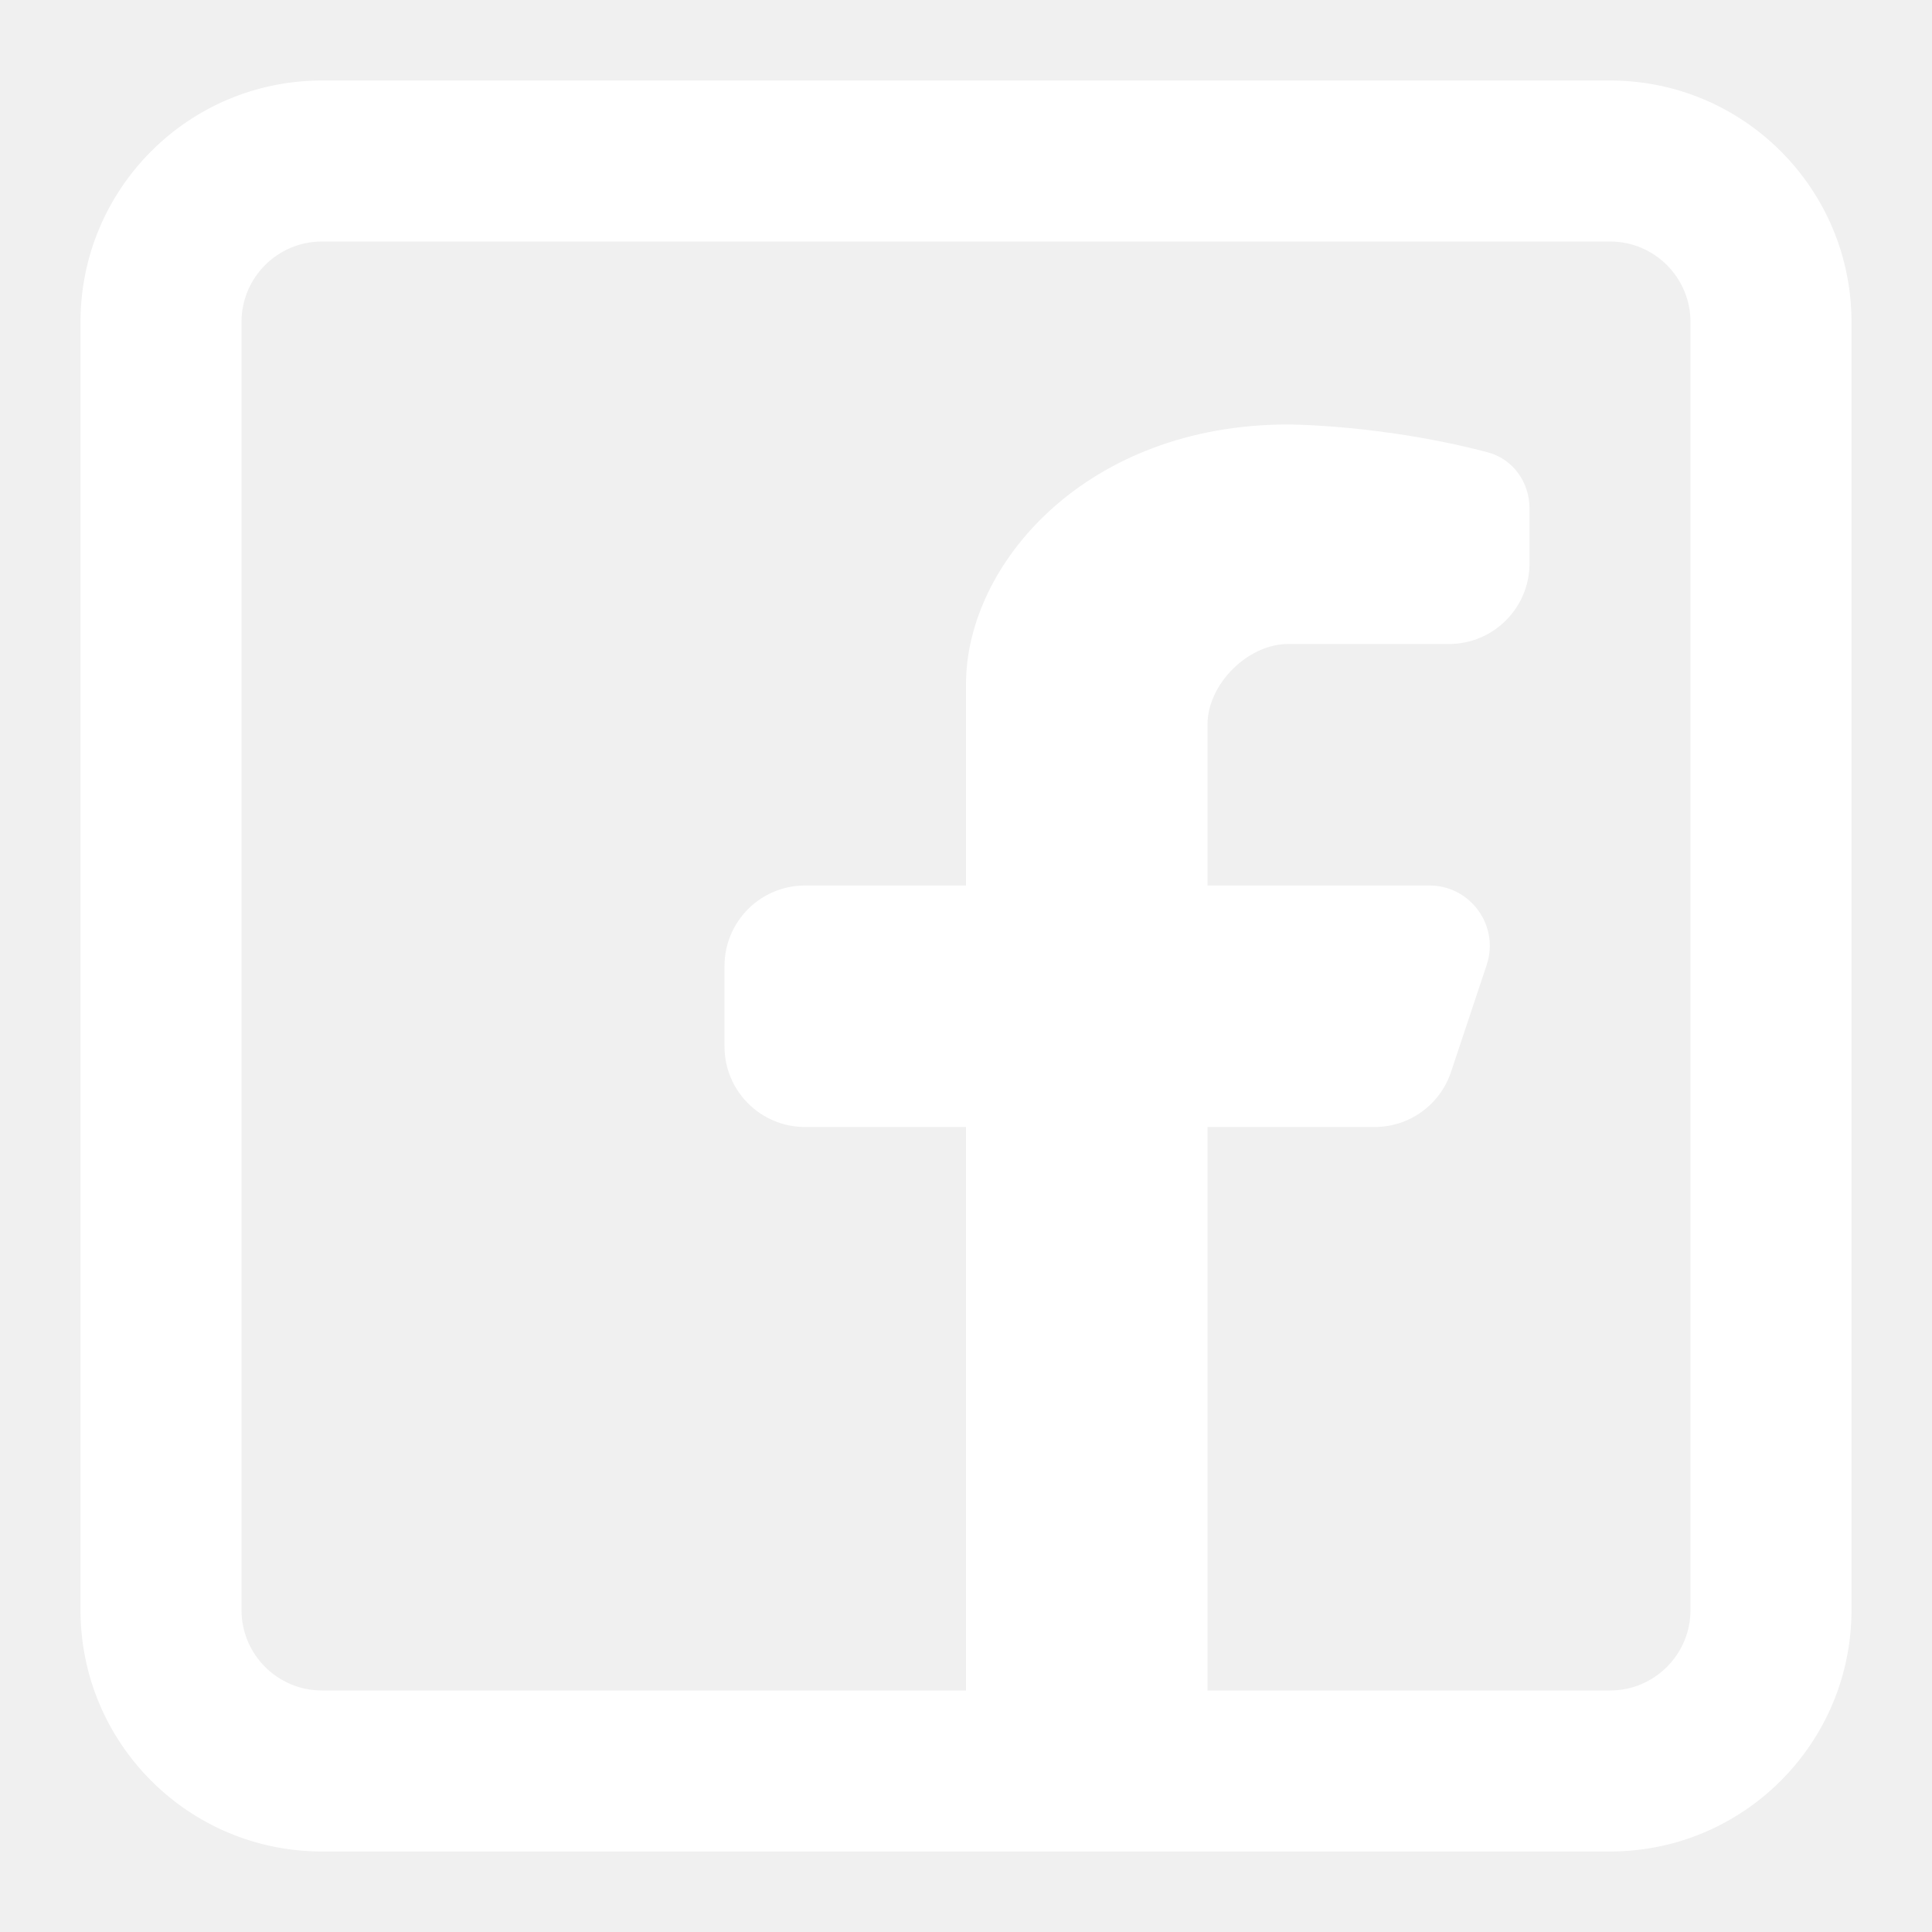
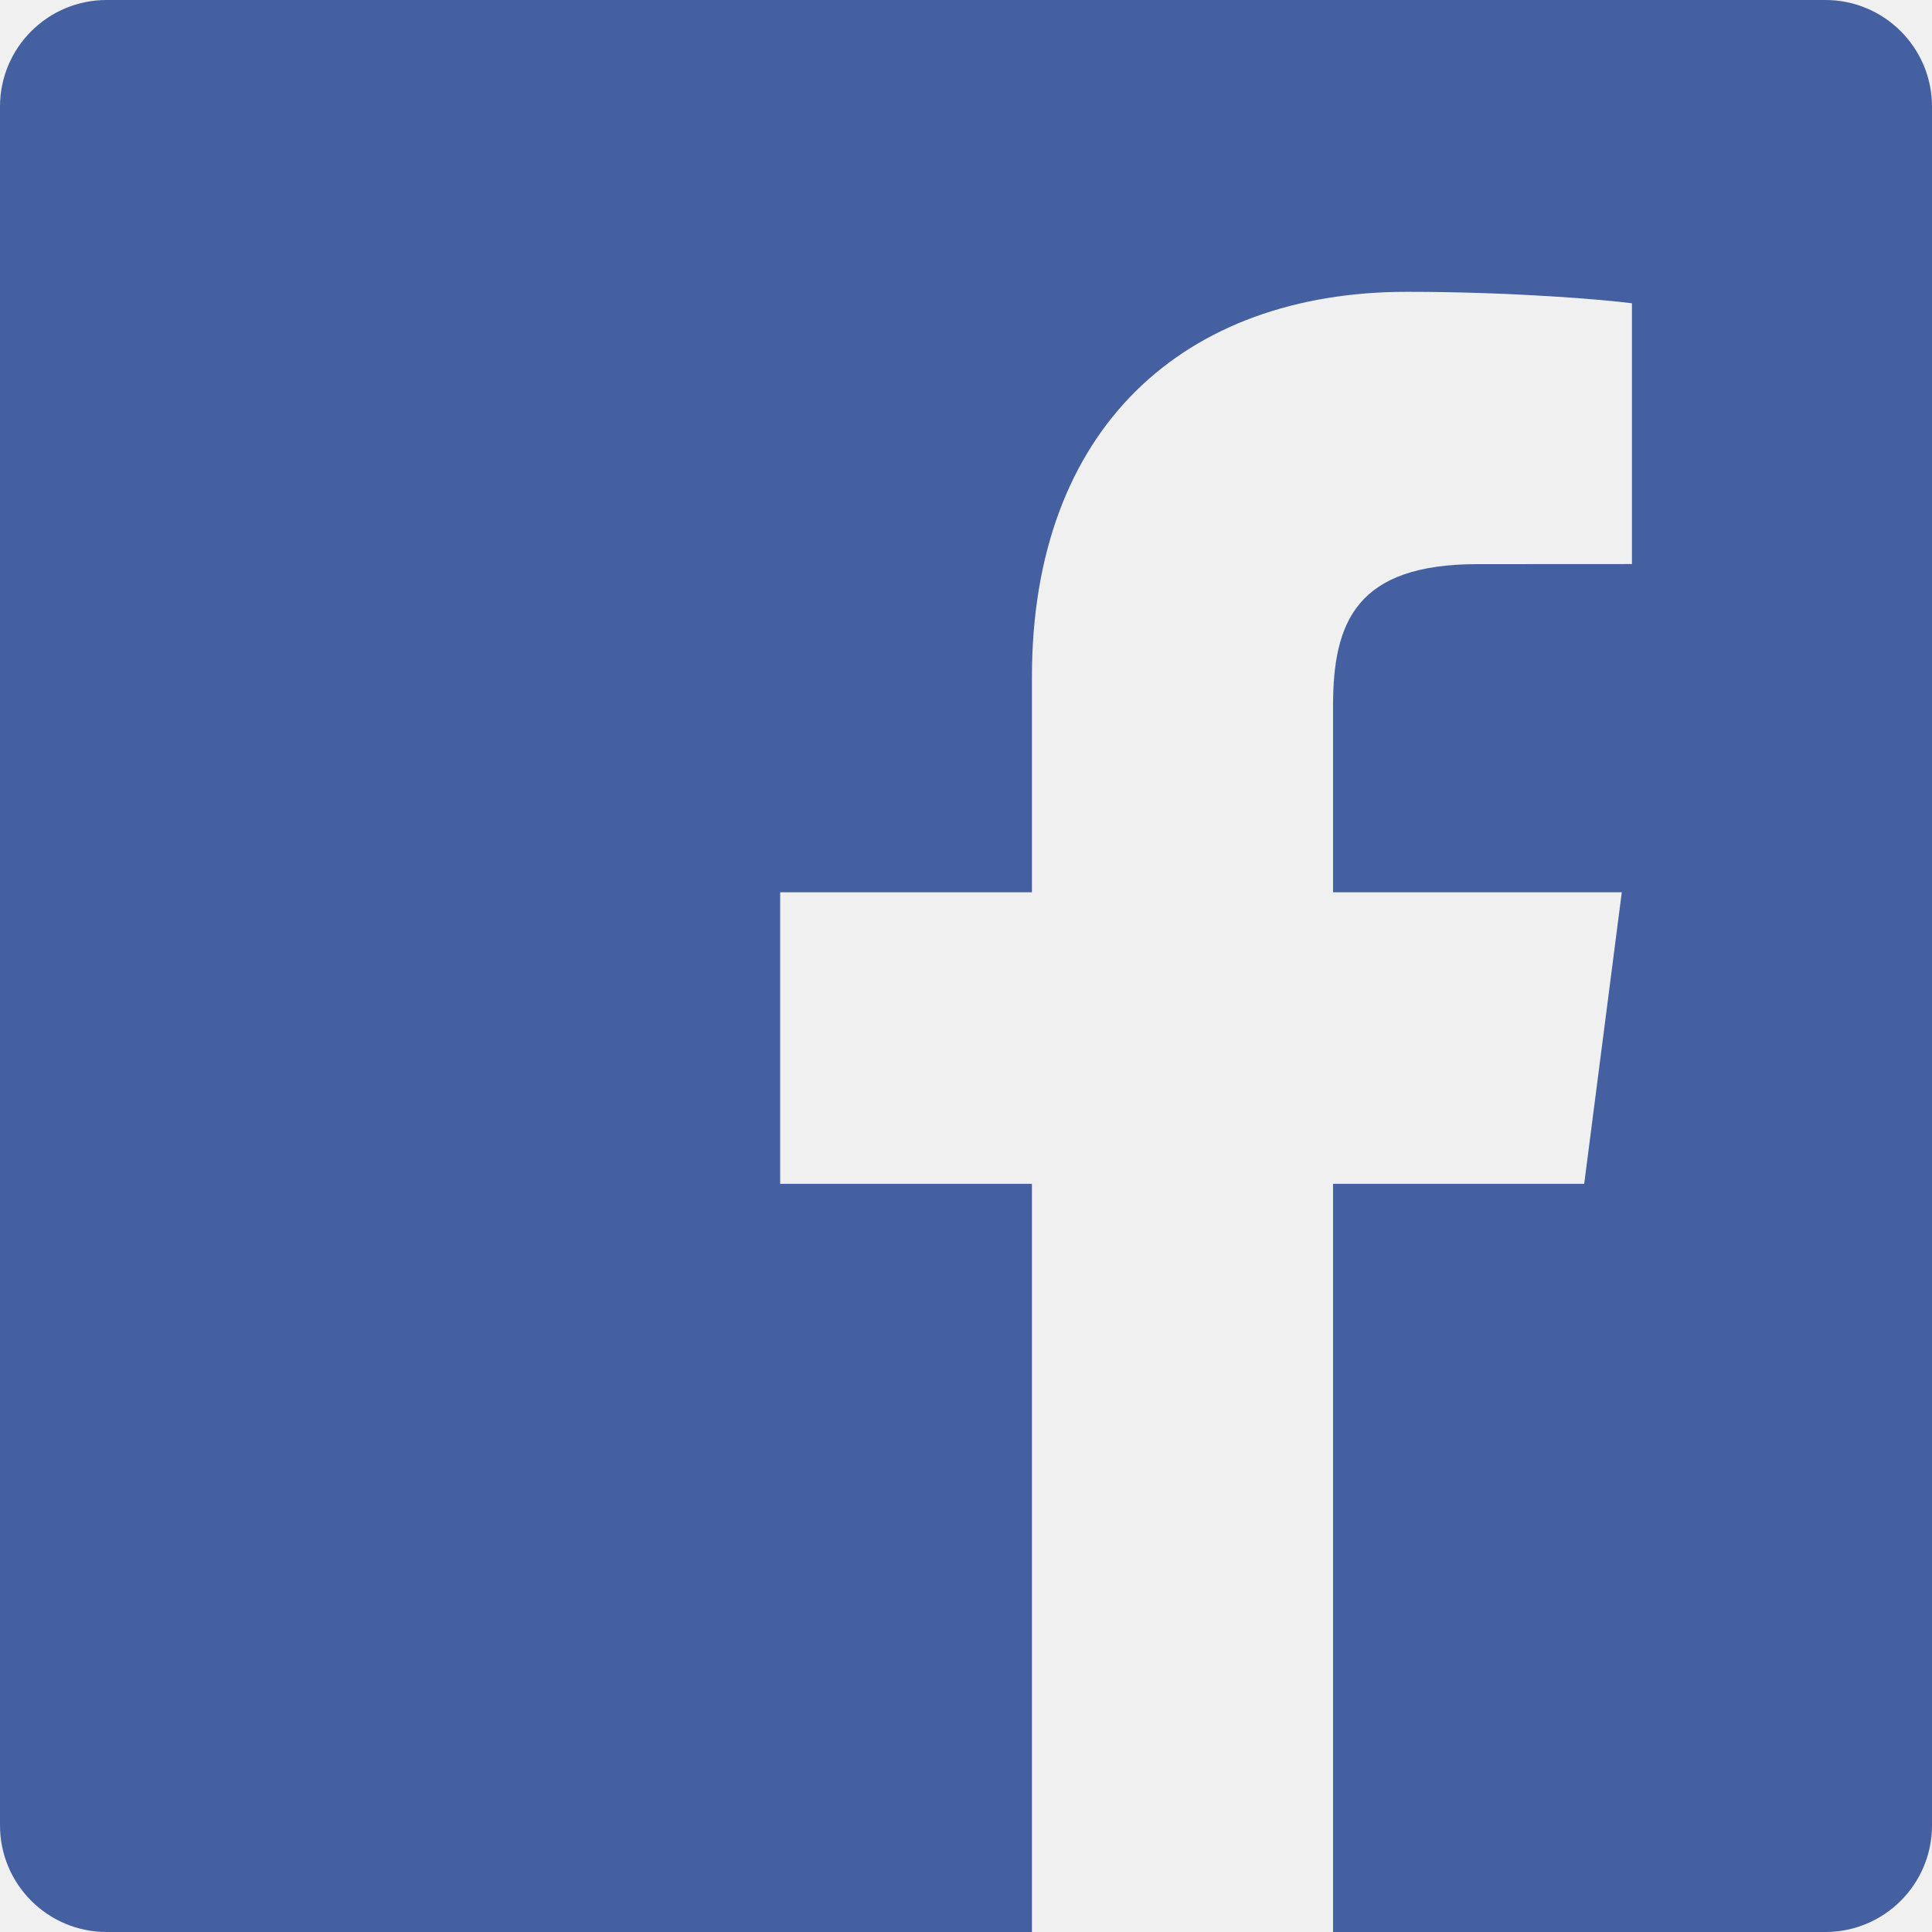
- <svg xmlns="http://www.w3.org/2000/svg" width="800px" height="800px" viewBox="0 0 24 24" fill="none">
+ <svg xmlns="http://www.w3.org/2000/svg" width="800px" height="800px" viewBox="0 0 48 48" version="1.1" fill="#000000">
  <g id="SVGRepo_bgCarrier" stroke-width="0" />
  <g id="SVGRepo_tracerCarrier" stroke-linecap="round" stroke-linejoin="round" />
  <g id="SVGRepo_iconCarrier">
-     <path fill-rule="evenodd" clip-rule="evenodd" d="M20 1C21.657 1 23 2.343 23 4V20C23 21.657 21.657 23 20 23H4C2.343 23 1 21.657 1 20V4C1 2.343 2.343 1 4 1H20ZM20 3C20.552 3 21 3.448 21 4V20C21 20.552 20.552 21 20 21H15V14H17.076C17.507 14 17.889 13.725 18.025 13.316L18.468 11.987C18.63 11.501 18.268 11 17.756 11H15V9C15 8.5 15.5 8 16 8H18C18.552 8 19 7.552 19 7V6.314C19 5.991 18.794 5.701 18.481 5.619C17.171 5.273 16 5.273 16 5.273C13.5 5.273 12 7 12 8.5V11H10C9.448 11 9 11.448 9 12V13C9 13.552 9.448 14 10 14H12V21H4C3.448 21 3 20.552 3 20V4C3 3.448 3.448 3 4 3H20Z" fill="#ffffff" />
+     <defs> </defs>
+     <g id="Icons" stroke="none" stroke-width="1" fill="none" fill-rule="evenodd">
+       <g id="Color-" transform="translate(-200, -160)" fill="#4460A0">
+         <path d="M225.638,208 L202.649,208 C201.186,208 200,206.814 200,205.351 L200,162.649 C200,161.186 201.186,160 202.649,160 L245.351,160 C246.814,160 248,161.186 248,162.649 L248,205.351 C248,206.814 246.814,208 245.351,208 L233.119,208 L233.119,189.412 L239.359,189.412 L240.293,182.168 L233.119,182.168 L233.119,177.543 C233.119,175.445 233.702,174.016 236.709,174.016 L240.545,174.014 L240.545,167.535 C239.882,167.447 237.605,167.25 234.956,167.25 C229.425,167.25 225.638,170.626 225.638,176.825 L225.638,182.168 L219.383,182.168 L219.383,189.412 L225.638,189.412 L225.638,208 L225.638,208 Z" id="Facebook"> </path>
+       </g>
+     </g>
  </g>
</svg>
